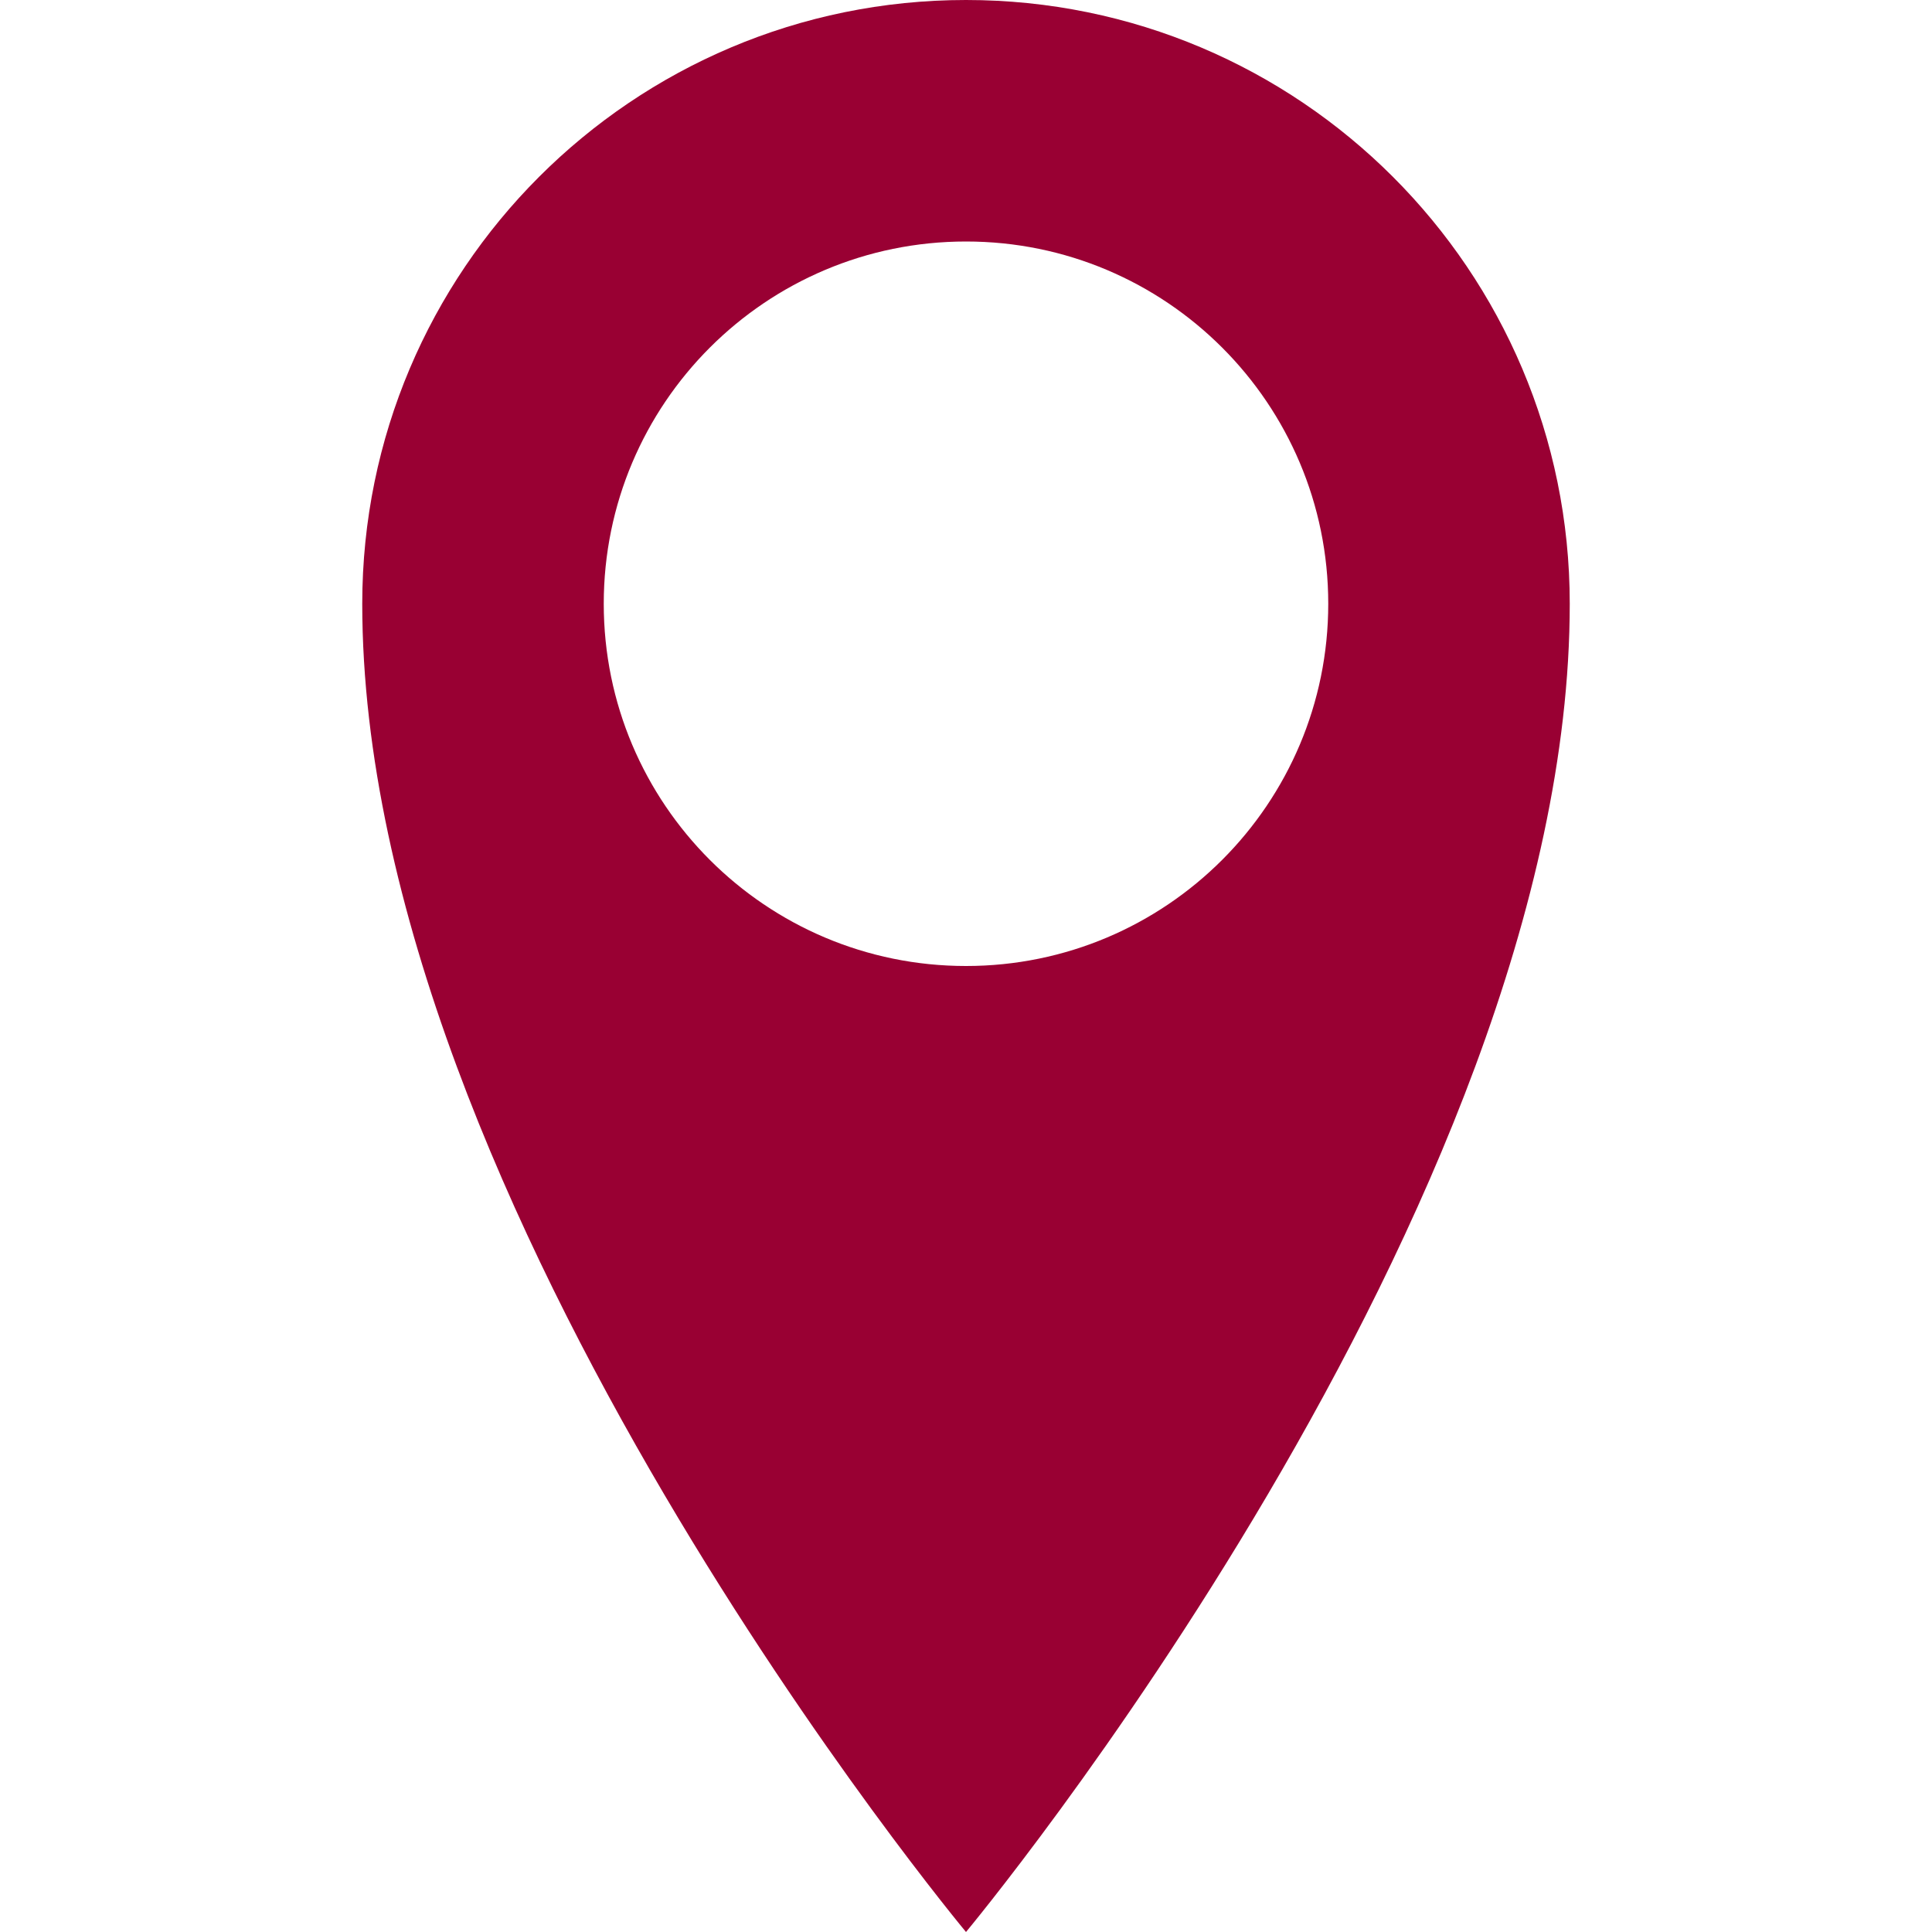
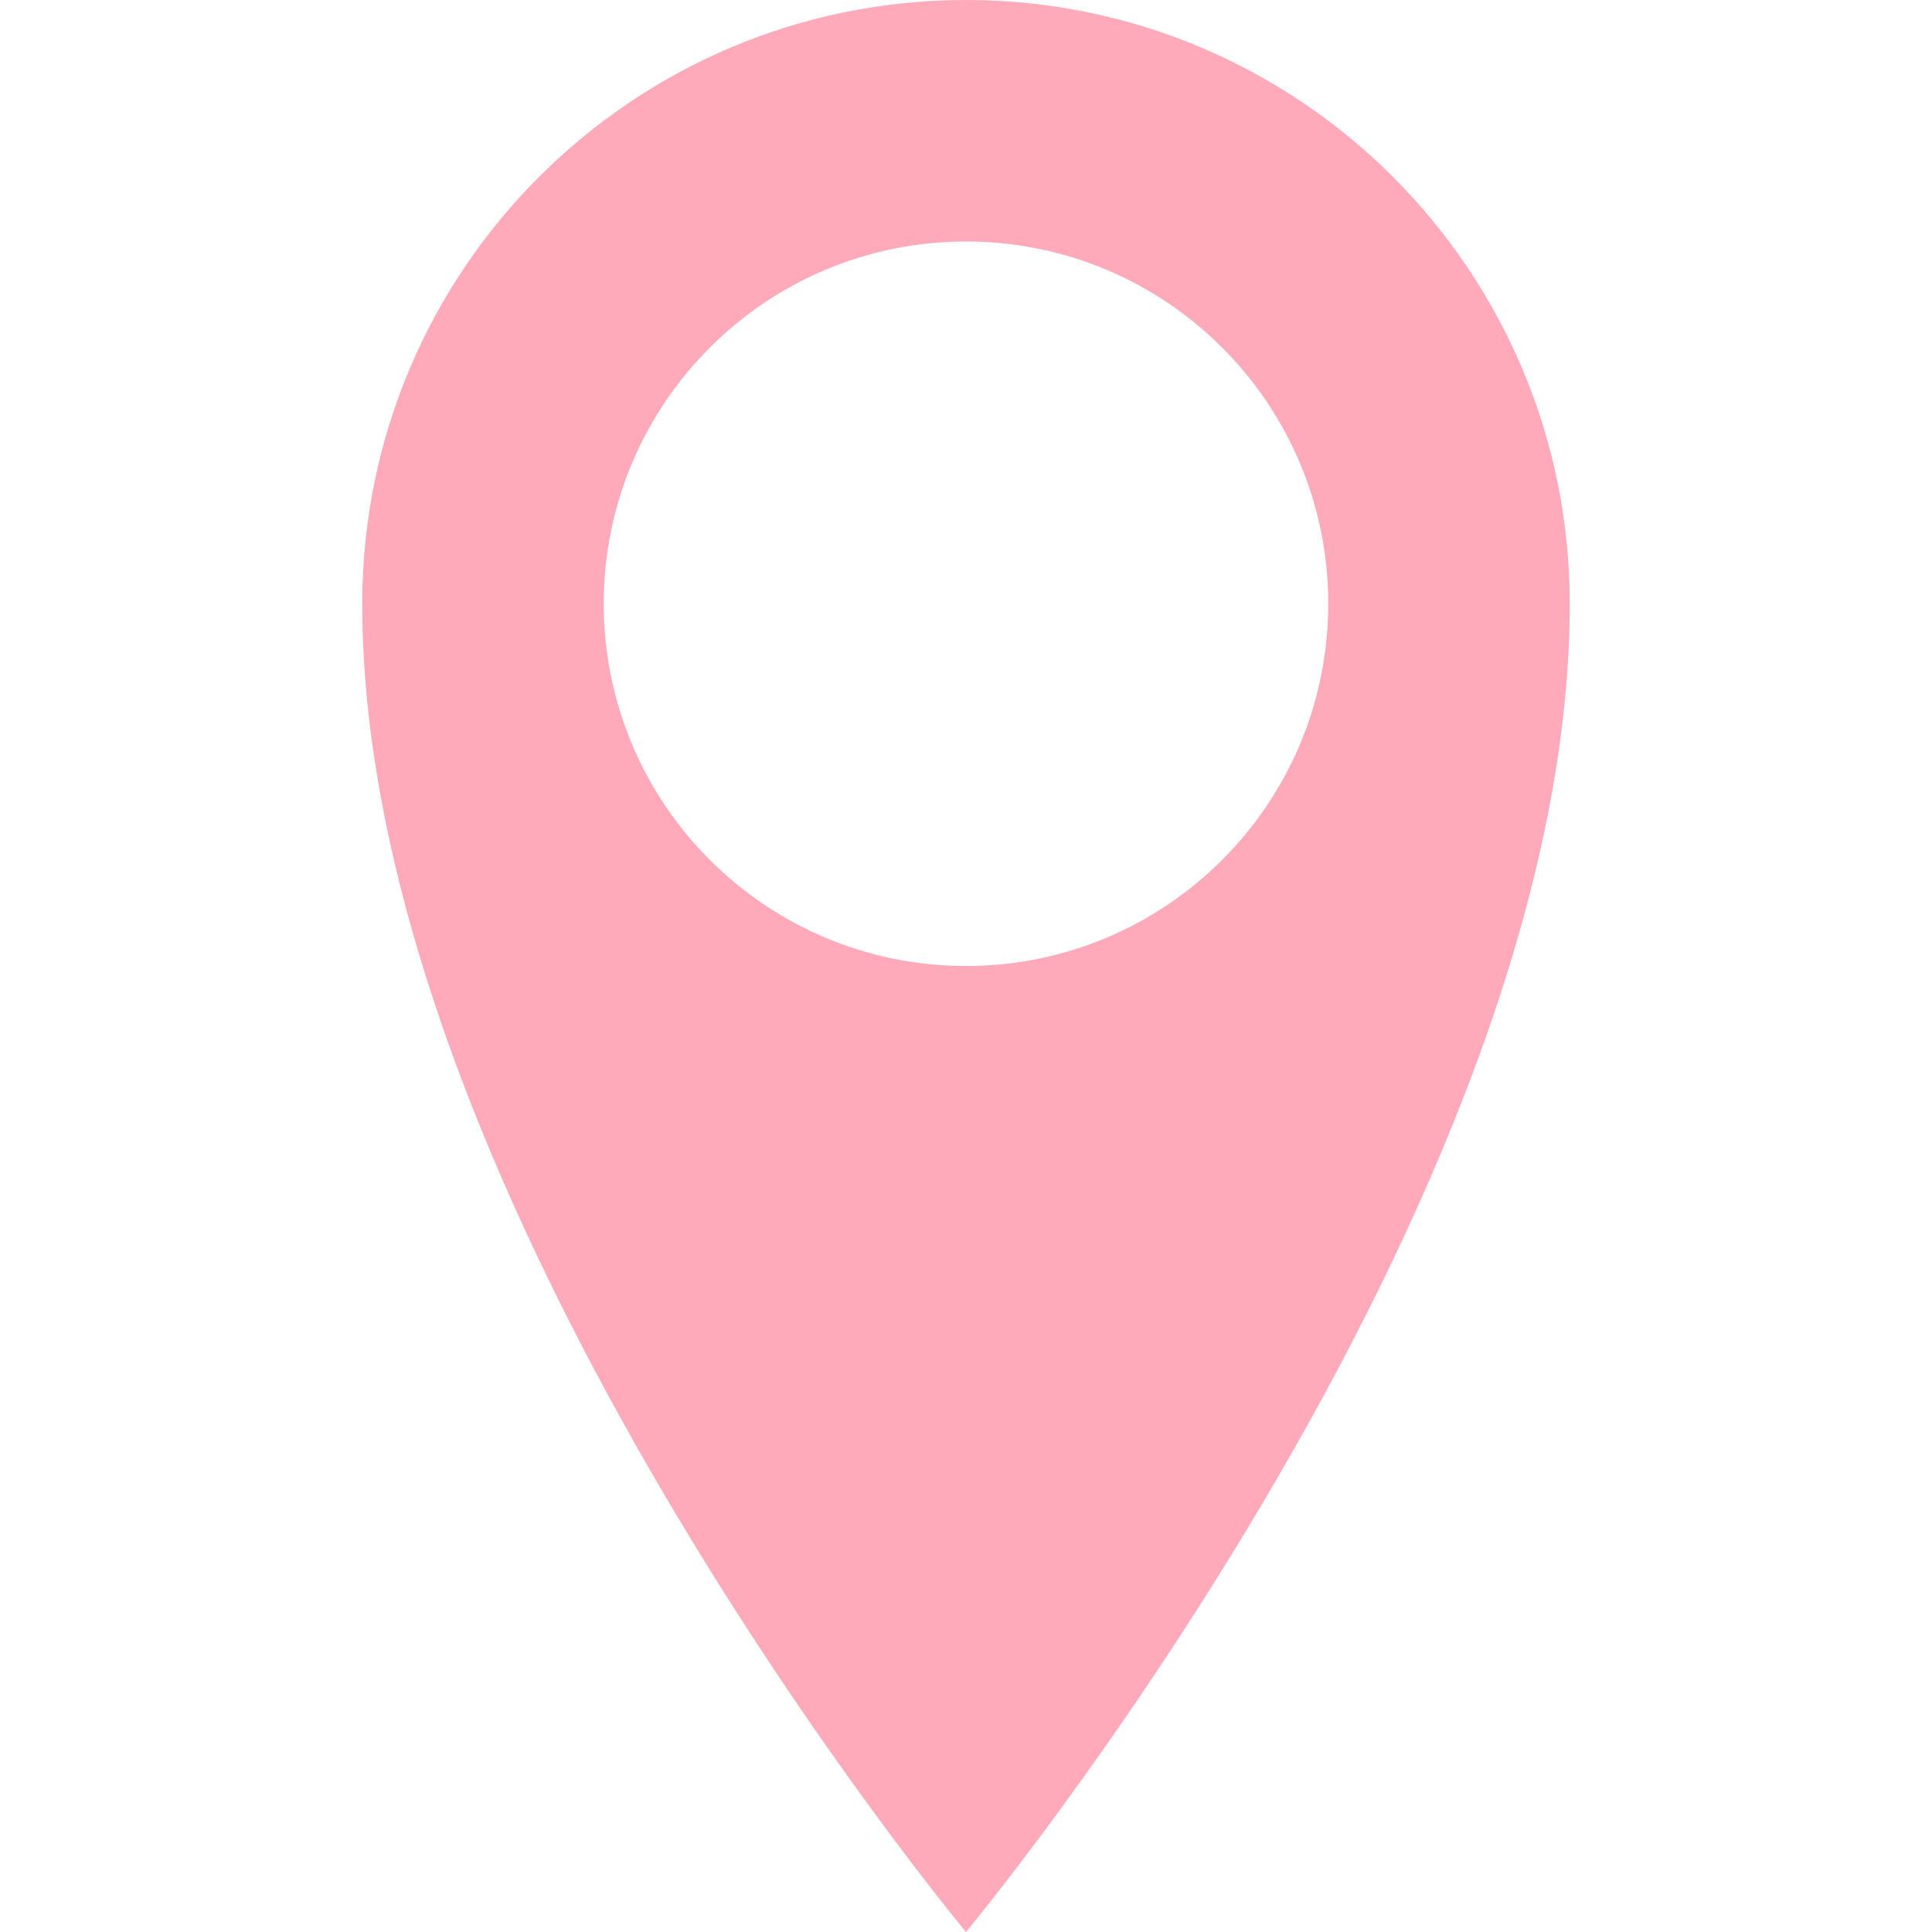
<svg xmlns="http://www.w3.org/2000/svg" version="1.1" width="100%" height="100%" viewBox="0 0 64 64">
-   <path d="M32 0c-11.046 0-20 8.954-20 20 0 20 20 44 20 44s20-24 20-44c0-11.046-8.954-20-20-20zM32 32c-6.628 0-12-5.372-12-12s5.372-12 12-12 12 5.372 12 12-5.373 12-12 12z" fill="#990033" />
+   <path d="M32 0c-11.046 0-20 8.954-20 20 0 20 20 44 20 44s20-24 20-44c0-11.046-8.954-20-20-20zM32 32c-6.628 0-12-5.372-12-12s5.372-12 12-12 12 5.372 12 12-5.373 12-12 12z" fill="#ffaabb" />
</svg>
